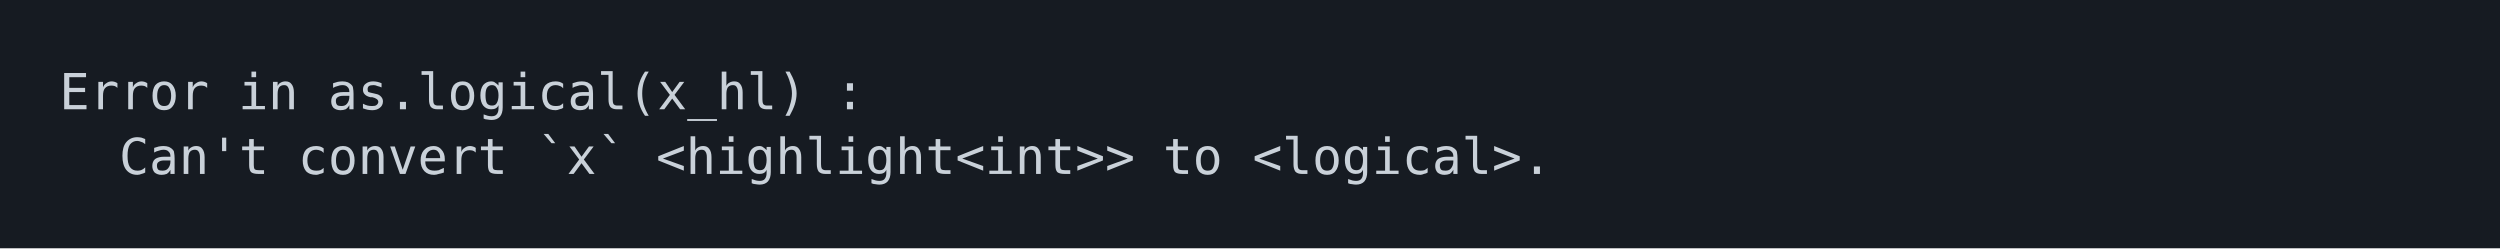
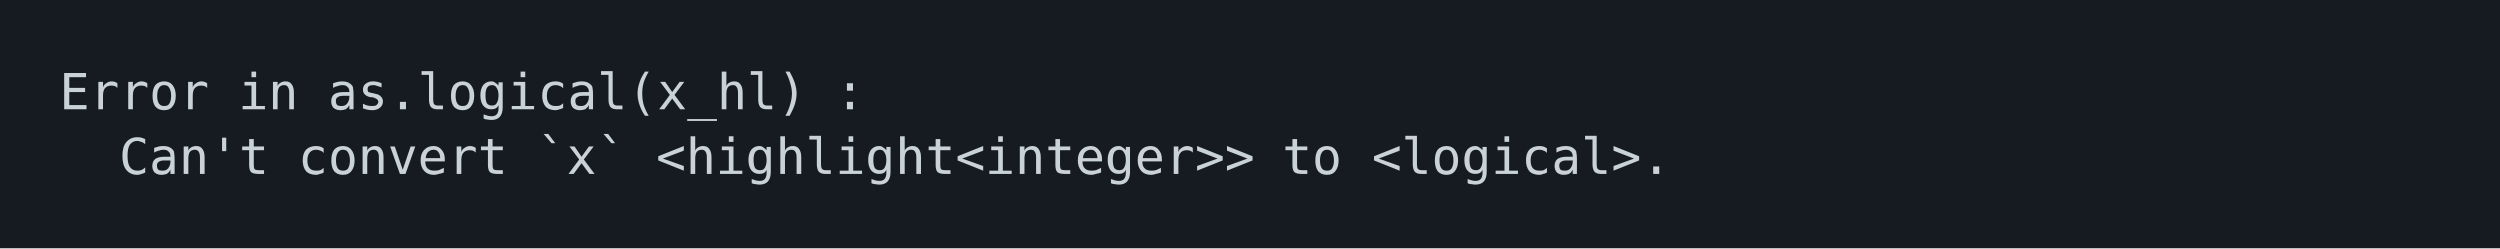
<svg xmlns="http://www.w3.org/2000/svg" xmlns:xlink="http://www.w3.org/1999/xlink" width="840" height="83.42">
  <rect width="840" height="83.42" rx="0" ry="0" class="a" />
  <svg height="43.42" viewBox="0 0 80 4.342" width="800" x="20" y="20">
    <style>.a{fill:rgb(22,27,34)}.b{font-family:'Fira Code',Monaco,Consolas,Menlo,'Bitstream Vera Sans Mono','Powerline Symbols',monospace}.c{fill:transparent}.d{fill:rgb(201,209,217);white-space:pre}</style>
    <g font-family="'Fira Code',Monaco,Consolas,Menlo,'Bitstream Vera Sans Mono','Powerline Symbols',monospace" font-size="1.67" class="b">
      <defs>
        <symbol id="a">
          <rect height="2" width="80" x="0" y="0" class="c" />
        </symbol>
      </defs>
      <rect height="4.342" width="80" class="a" />
      <svg x="0" y="0" width="80">
        <svg x="0">
          <use xlink:href="#a" />
          <text font-size="1.67" x="0" y="1.67" class="d">Error</text>
          <text font-size="1.67" x="6.012" y="1.67" class="d">in</text>
          <text font-size="1.67" x="9.018" y="1.67" class="d">as.logical(x_hl)</text>
          <text font-size="1.67" x="26.052" y="1.67" class="d">:</text>
          <text font-size="1.67" x="2.004" y="3.841" class="d">Can't</text>
          <text font-size="1.67" x="8.016" y="3.841" class="d">convert</text>
          <text font-size="1.67" x="16.032" y="3.841" class="d">`x`</text>
-           <text font-size="1.67" x="20.04" y="3.841" class="d">&lt;highlight&lt;int&gt;&gt;</text>
-           <text font-size="1.67" x="37.074" y="3.841" class="d">to</text>
-           <text font-size="1.67" x="40.08" y="3.841" class="d">&lt;logical&gt;.</text>
+           <text font-size="1.67" x="20.04" y="3.841" class="d">&lt;highlight&lt;integer&gt;&gt;</text>
+           <text font-size="1.67" x="41.082" y="3.841" class="d">to</text>
+           <text font-size="1.67" x="44.088" y="3.841" class="d">&lt;logical&gt;.</text>
        </svg>
      </svg>
    </g>
  </svg>
</svg>
